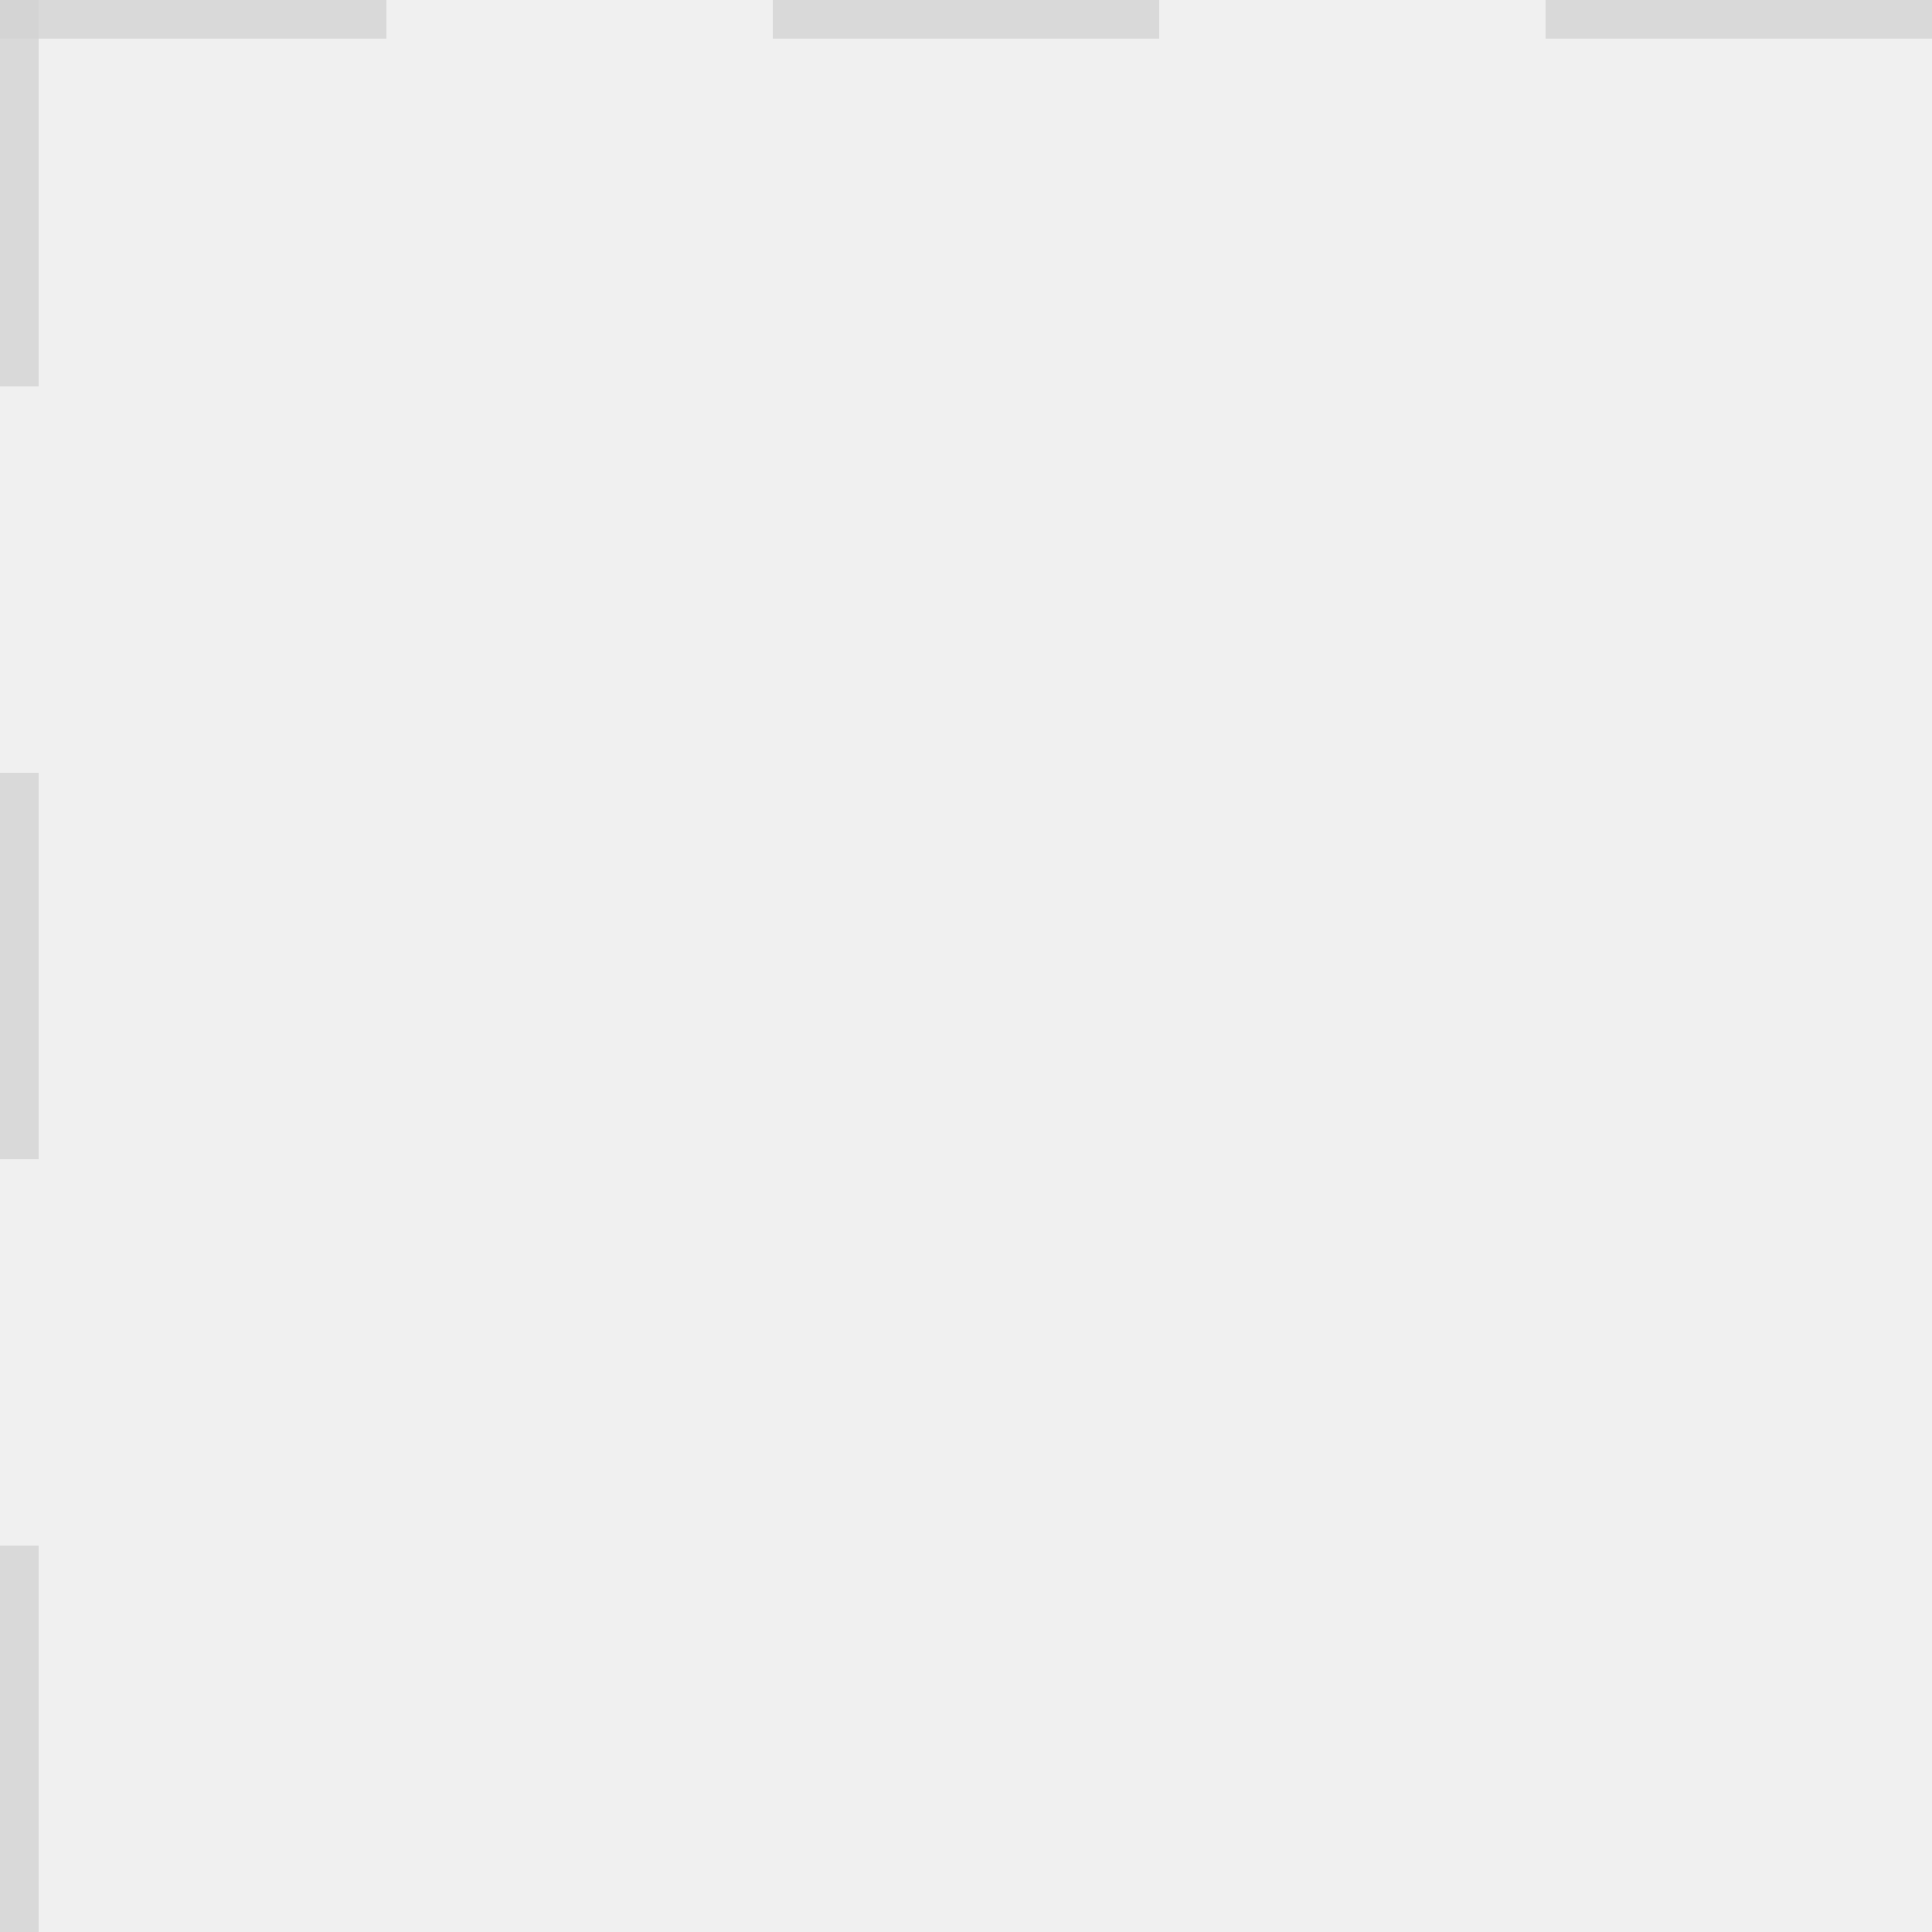
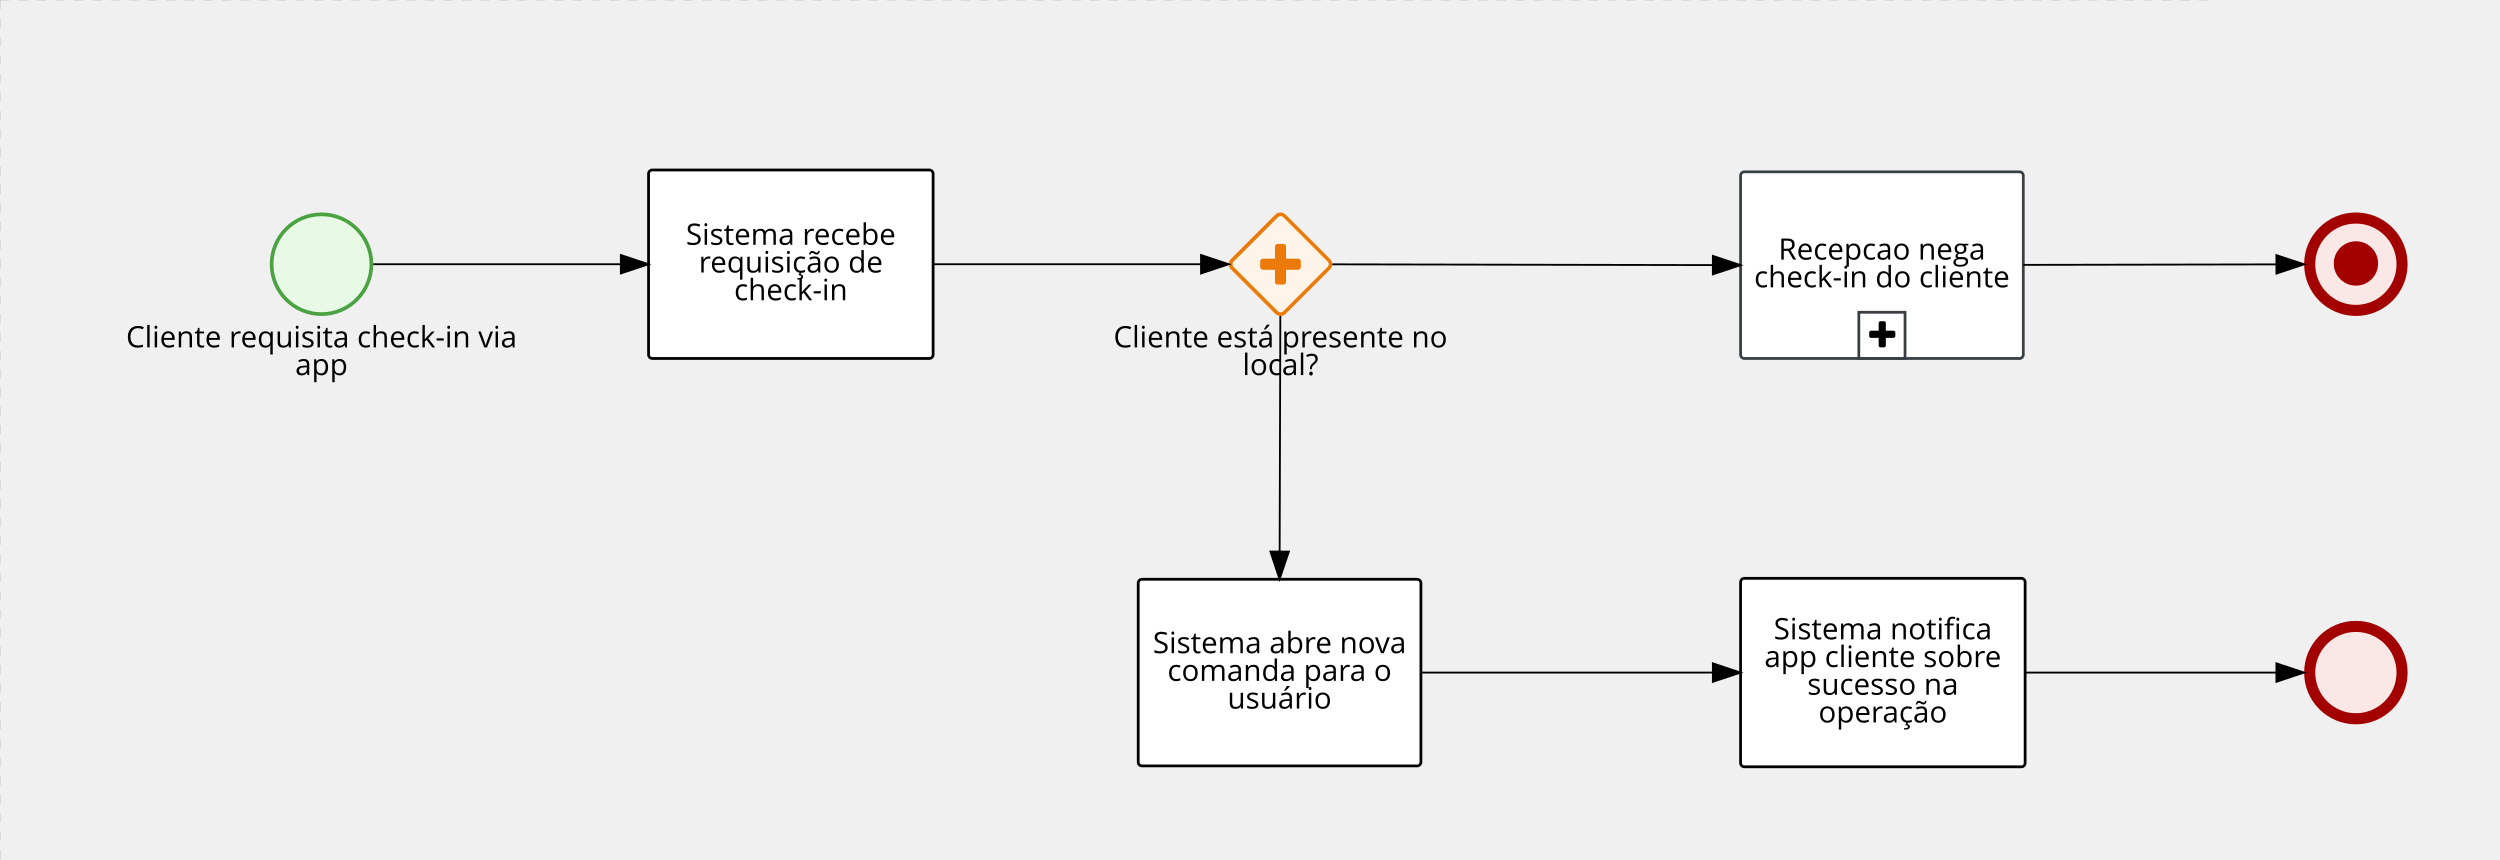
- <svg xmlns="http://www.w3.org/2000/svg" version="1.1" width="25" height="25" viewBox="0 0 25 25">
+ <svg xmlns="http://www.w3.org/2000/svg" version="1.1" width="1353" height="465" viewBox="0 0 1353 465">
  <defs />
  <g transform="matrix(1,0,0,1,0,0)">
    <g>
      <g>
        <g>
          <path fill="none" stroke="#d3d3d3" paint-order="fill stroke markers" d=" M 0 0 L 1200 0" stroke-miterlimit="10" stroke-opacity="0.8" stroke-dasharray="5" />
        </g>
        <g>
          <path fill="none" stroke="#d3d3d3" paint-order="fill stroke markers" d=" M 0 0 L 0 800" stroke-miterlimit="10" stroke-opacity="0.8" stroke-dasharray="5" />
        </g>
      </g>
+       <g id="_CAA62BD3-94D6-4CD6-B392-F18322EEA35E" bpmn2nodeid="_CAA62BD3-94D6-4CD6-B392-F18322EEA35E" transform="matrix(1,0,0,1,146,115)">
+         <g>
+           <path fill="none" stroke="none" />
+         </g>
+         <g transform="matrix(0.125,0,0,0.125,0,0)">
+           <g transform="matrix(1,0,0,1,0,0)">
+             <path fill="#e8fae6" stroke="none" id="_CAA62BD3-94D6-4CD6-B392-F18322EEA35E?shapeType=BACKGROUND" paint-order="stroke fill markers" d=" M 0 0 M 444 224 C 444 263.9 434.2 300.8 414.4 334.5 C 394.7 368.2 368 394.9 334.4 414.5 C 300.8 434.1 263.9 444 224 444 C 184.1 444 147.2 434.2 113.5 414.4 C 79.8 394.7 53.1 368 33.5 334.4 C 13.9 300.8 4 263.9 4 224 C 4 184.1 13.8 147.2 33.6 113.5 C 53.4 79.8 80.1 53.1 113.6 33.5 C 147.1 13.9 184.1 4 224 4 C 263.9 4 300.8 13.8 334.5 33.6 C 368.2 53.4 394.9 80.1 414.5 113.6 C 434.1 147.1 444 184.1 444 224 Z" />
+           </g>
+           <g>
+             <g transform="matrix(1,0,0,1,0,0)">
+               <g transform="matrix(1,0,0,1,0,0)">
+                 <path fill="rgb(74,162,65)" stroke="none" id="_CAA62BD3-94D6-4CD6-B392-F18322EEA35E?shapeType=BORDER&amp;renderType=FILL" paint-order="stroke fill markers" d=" M 0 0 M 224 0 C 100.3 0 0 100.3 0 224 C 0 347.7 100.3 448 224 448 C 347.7 448 448 347.7 448 224 C 448 100.3 347.7 0 224 0 Z M 0 0 M 224 432 C 109.1 432 16 338.9 16 224 C 16 109.1 109.1 16 224 16 C 338.9 16 432 109.1 432 224 C 432 338.9 338.9 432 224 432 Z" />
+               </g>
+             </g>
+           </g>
+         </g>
+         <g transform="matrix(1,0,0,1,-79.86328,61)">
+           <text fill="#000000" stroke="none" font-family="Open Sans" font-size="12pt" font-style="normal" font-weight="normal" text-decoration="normal" x="107.863" y="12" text-anchor="middle" dominant-baseline="alphabetic">Cliente requisita check-in via </text>
+           <text fill="#000000" stroke="none" font-family="Open Sans" font-size="12pt" font-style="normal" font-weight="normal" text-decoration="normal" x="107.863" y="27" text-anchor="middle" dominant-baseline="alphabetic">                      app                       </text>
+         </g>
+       </g>
+       <g transform="matrix(1,0,0,1,146,115)" />
+       <g id="_7055846B-720D-44FA-B9F2-ABA84CFA190E" bpmn2nodeid="_7055846B-720D-44FA-B9F2-ABA84CFA190E" transform="matrix(1,0,0,1,351,92)">
+         <g>
+           <path fill="none" stroke="none" />
+         </g>
+         <g transform="matrix(1,0,0,1,0,0)">
+           <path fill="#ffffff" stroke="none" id="_7055846B-720D-44FA-B9F2-ABA84CFA190E?shapeType=BACKGROUND" paint-order="stroke fill markers" d=" M 2 0 L 152 0 L 152 0 A 2 2 0 0 1 154 2 L 154 100 L 154 100 A 2 2 0 0 1 152 102 L 2 102 L 2 102 A 2 2 0 0 1 0 100 L 0 2 L 0 2 A 2 2 0 0 1 2 0 Z" />
+         </g>
+         <g transform="matrix(1,0,0,1,0,0)">
+           <path fill="none" stroke="rgb(0,0,0)" id="_7055846B-720D-44FA-B9F2-ABA84CFA190E?shapeType=BORDER&amp;renderType=STROKE" paint-order="fill stroke markers" d=" M 2 0 L 152 0 L 152 0 A 2 2 0 0 1 154 2 L 154 100 L 154 100 A 2 2 0 0 1 152 102 L 2 102 L 2 102 A 2 2 0 0 1 0 100 L 0 2 L 0 2 A 2 2 0 0 1 2 0 Z" stroke-miterlimit="10" stroke-width="1.5" stroke-dasharray="" />
+         </g>
+         <g transform="matrix(1,0,0,1,18.12891,28.5)">
+           <text fill="#000000" stroke="none" font-family="Open Sans" font-size="12pt" font-style="normal" font-weight="normal" text-decoration="normal" x="58.871" y="12" text-anchor="middle" dominant-baseline="alphabetic">Sistema recebe </text>
+           <text fill="#000000" stroke="none" font-family="Open Sans" font-size="12pt" font-style="normal" font-weight="normal" text-decoration="normal" x="58.871" y="27" text-anchor="middle" dominant-baseline="alphabetic"> requisição de   </text>
+           <text fill="#000000" stroke="none" font-family="Open Sans" font-size="12pt" font-style="normal" font-weight="normal" text-decoration="normal" x="58.871" y="42" text-anchor="middle" dominant-baseline="alphabetic">       check-in       </text>
+         </g>
+       </g>
+       <g id="_C09447A3-4FCE-4495-841C-0F8D58DBF772" bpmn2nodeid="_C09447A3-4FCE-4495-841C-0F8D58DBF772">
+         <g>
+           <path fill="none" stroke="rgb(0,0,0)" paint-order="fill stroke markers" d=" M 202 143 L 336 143" stroke-miterlimit="10" stroke-dasharray="" />
+         </g>
+         <g transform="matrix(1,0,0,1,202,143)" />
+         <g transform="matrix(6.123233995736766e-17,1,-1,6.123233995736766e-17,351,138)">
+           <path fill="rgb(0,0,0)" stroke="rgb(0,0,0)" paint-order="fill stroke markers" d=" M 10 15 L 0 15 L 5 0 Z" stroke-miterlimit="10" stroke-dasharray="" />
+         </g>
+         <g transform="matrix(1,0,0,1,202,133)" />
+       </g>
+       <g transform="matrix(1,0,0,1,351,92)" />
+       <g id="_088CF4C3-E9DC-4188-99B6-CAB4366FCDB7" bpmn2nodeid="_088CF4C3-E9DC-4188-99B6-CAB4366FCDB7" transform="matrix(1,0,0,1,665,115)">
+         <g>
+           <path fill="none" stroke="none" />
+         </g>
+         <g transform="matrix(0.125,0,0,0.125,0,0)">
+           <g transform="matrix(1,0,0,1,0,0)">
+             <path fill="#fef4ea" stroke="none" id="_088CF4C3-E9DC-4188-99B6-CAB4366FCDB7?shapeType=BACKGROUND" paint-order="stroke fill markers" d=" M 0 0 M 224.4 4.3 C 216.4 4.3 208.4 7.3 202.3 13.4 L 13.5 202.2 C 1.3 214.4 1.3 234.2 13.5 246.4 L 202.2 435.1 C 208.3 441.2 216.4 444.2 224.3 444.2 C 232.2 444.2 240.3 441.2 246.4 435.1 L 435.1 246.4 C 447.3 234.2 447.3 214.4 435.1 202.2 L 246.5 13.4 C 240.4 7.3 232.4 4.3 224.4 4.3 L 224.4 4.3 Z" />
+           </g>
+           <g>
+             <g transform="matrix(1,0,0,1,0,0)">
+               <g transform="matrix(1,0,0,1,0,0)">
+                 <path fill="rgb(236,122,8)" stroke="none" id="_088CF4C3-E9DC-4188-99B6-CAB4366FCDB7?shapeType=BORDER&amp;renderType=FILL" paint-order="stroke fill markers" d=" M 0 0 M 20.8 212.7 L 213.3 20.2 C 219.6 13.9 229.7 13.9 235.9 20.2 L 428.4 212.7 C 434.7 219 434.7 229.1 428.4 235.3 L 235.9 427.8 C 229.6 434.1 219.5 434.1 213.3 427.8 L 20.8 235.3 C 14.5 229.1 14.5 218.9 20.8 212.7 L 20.8 212.7 Z M 0 0 M 0 224 C 0 232.1 3.1 240.3 9.3 246.5 L 201.5 438.7 C 213.9 451.1 234.1 451.1 246.5 438.7 L 438.7 246.5 C 444.9 240.3 448 232.1 448 224 C 448 215.9 444.9 207.7 438.7 201.5 L 246.5 9.3 C 234.1 -3.1 213.9 -3.1 201.5 9.3 L 9.3 201.5 C 3.1 207.7 0 215.9 0 224 L 0 224 Z" />
+               </g>
+             </g>
+           </g>
+           <g>
+             <g transform="matrix(1,0,0,1,0,0)">
+               <g transform="matrix(1,0,0,1,0,0)">
+                 <path fill="#ec7a08" stroke="none" id="_088CF4C3-E9DC-4188-99B6-CAB4366FCDB7undefined" paint-order="stroke fill markers" d=" M 0 0 M 312 212 L 312 236 C 312 239.4 310.9 242.1 308.5 244.5 C 306.1 246.9 303.4 248 300 248 L 248 248 L 248 300 C 248 303.4 246.9 306.1 244.5 308.5 C 242.1 310.9 239.4 312 236 312 L 212 312 C 208.6 312 205.9 310.9 203.5 308.5 C 201.1 306.1 200 303.4 200 300 L 200 248 L 148 248 C 144.6 248 141.9 246.9 139.5 244.5 C 137.1 242.1 136 239.4 136 236 L 136 212 C 136 208.6 137.1 205.9 139.5 203.5 C 141.9 201.1 144.6 200 148 200 L 200 200 L 200 148 C 200 144.6 201.1 141.9 203.5 139.5 C 205.9 137.1 208.6 136 212 136 L 236 136 C 239.4 136 242.1 137.1 244.5 139.5 C 246.9 141.9 248 144.6 248 148 L 248 200 L 300 200 C 303.4 200 306.1 201.1 308.5 203.5 C 310.9 205.9 312 208.6 312 212 Z" />
+               </g>
+             </g>
+           </g>
+         </g>
+         <g transform="matrix(1,0,0,1,-64.46094,61)">
+           <text fill="#000000" stroke="none" font-family="Open Sans" font-size="12pt" font-style="normal" font-weight="normal" text-decoration="normal" x="92.461" y="12" text-anchor="middle" dominant-baseline="alphabetic">Cliente está presente no </text>
+           <text fill="#000000" stroke="none" font-family="Open Sans" font-size="12pt" font-style="normal" font-weight="normal" text-decoration="normal" x="92.461" y="27" text-anchor="middle" dominant-baseline="alphabetic">                 local?                  </text>
+         </g>
+       </g>
+       <g id="_F25C108B-D118-453B-9C26-B76F8355D135" bpmn2nodeid="_F25C108B-D118-453B-9C26-B76F8355D135">
+         <g>
+           <path fill="none" stroke="rgb(0,0,0)" paint-order="fill stroke markers" d=" M 505 143 L 650 143" stroke-miterlimit="10" stroke-dasharray="" />
+         </g>
+         <g transform="matrix(1,0,0,1,505,143)" />
+         <g transform="matrix(6.123233995736766e-17,1,-1,6.123233995736766e-17,665,138)">
+           <path fill="rgb(0,0,0)" stroke="rgb(0,0,0)" paint-order="fill stroke markers" d=" M 10 15 L 0 15 L 5 0 Z" stroke-miterlimit="10" stroke-dasharray="" />
+         </g>
+         <g transform="matrix(1,0,0,1,505,133)" />
+       </g>
+       <g transform="matrix(1,0,0,1,665,115)" />
+       <g id="_808C3D33-B9E8-4CD3-B8C5-FE68FC94B325" bpmn2nodeid="_808C3D33-B9E8-4CD3-B8C5-FE68FC94B325" transform="matrix(1,0,0,1,942,93)">
+         <g>
+           <path fill="none" stroke="none" />
+         </g>
+         <g transform="matrix(1,0,0,1,0,0)">
+           <path fill="#ffffff" stroke="none" id="_808C3D33-B9E8-4CD3-B8C5-FE68FC94B325?shapeType=BACKGROUND" paint-order="stroke fill markers" d=" M 2 0 L 151 0 L 151 0 A 2 2 0 0 1 153 2 L 153 99 L 153 99 A 2 2 0 0 1 151 101 L 2 101 L 2 101 A 2 2 0 0 1 0 99 L 0 2 L 0 2 A 2 2 0 0 1 2 0 Z" />
+         </g>
+         <g transform="matrix(1,0,0,1,0,0)">
+           <path fill="none" stroke="rgb(57,63,68)" id="_808C3D33-B9E8-4CD3-B8C5-FE68FC94B325?shapeType=BORDER&amp;renderType=STROKE" paint-order="fill stroke markers" d=" M 2 0 L 151 0 L 151 0 A 2 2 0 0 1 153 2 L 153 99 L 153 99 A 2 2 0 0 1 151 101 L 2 101 L 2 101 A 2 2 0 0 1 0 99 L 0 2 L 0 2 A 2 2 0 0 1 2 0 Z" stroke-miterlimit="10" stroke-width="1.5" stroke-dasharray="" />
+         </g>
+         <g transform="matrix(1,0,0,1,1,10)">
+           <g transform="matrix(1,0,0,1,0,0)">
+             <g transform="matrix(1,0,0,1,63,66)">
+               <path fill="none" stroke="#393f44" id="_808C3D33-B9E8-4CD3-B8C5-FE68FC94B325undefined" paint-order="fill stroke markers" d=" M 0 0 L 25 0 L 25 25 L 0 25 L 0 0 Z Z" stroke-miterlimit="10" stroke-width="1.5" stroke-dasharray="" />
+             </g>
+             <g transform="matrix(0.04,0,0,0.04,68.64,69.6)">
+               <path fill="#000000" stroke="#000000" id="_808C3D33-B9E8-4CD3-B8C5-FE68FC94B325undefined" paint-order="fill stroke markers" d=" M 0 0 M 352 184 L 352 232 C 352 238.7 349.7 244.3 345 249 C 340.3 253.7 334.7 256 328 256 L 224 256 L 224 360 C 224 366.7 221.7 372.3 217 377 C 212.3 381.7 206.7 384 200 384 L 152 384 C 145.3 384 139.7 381.7 135 377 C 130.3 372.3 128 366.7 128 360 L 128 256 L 24 256 C 17.3 256 11.7 253.7 7 249 C 2.3 244.3 0 238.7 0 232 L 0 184 C 0 177.3 2.3 171.7 7 167 C 11.7 162.3 17.3 160 24 160 L 128 160 L 128 56 C 128 49.3 130.3 43.7 135 39 C 139.7 34.3 145.3 32 152 32 L 200 32 C 206.7 32 212.3 34.3 217 39 C 221.7 43.7 224 49.3 224 56 L 224 160 L 328 160 C 334.7 160 340.3 162.3 345 167 C 349.7 171.7 352 177.3 352 184 Z" stroke-miterlimit="10" stroke-dasharray="" />
+             </g>
+           </g>
+         </g>
+         <g transform="matrix(1,0,0,1,12.82,10)">
+           <g transform="matrix(1,0,0,1,0,0)">
+             <g transform="matrix(1,0,0,1,63,66)">
+               <path fill="none" stroke="none" />
+             </g>
+             <g transform="matrix(0.04,0,0,0.04,68.64,69.6)">
+               <path fill="none" stroke="none" />
+             </g>
+             <g transform="matrix(0.04,0,0,0.04,40.32,71.04)">
+               <path fill="none" stroke="none" />
+             </g>
+             <g transform="matrix(0.04,0,0,0.04,39.36,72)">
+               <path fill="none" stroke="none" />
+             </g>
+           </g>
+         </g>
+         <g transform="matrix(1,0,0,1,7.320312,35.5)">
+           <text fill="#000000" stroke="none" font-family="Open Sans" font-size="12pt" font-style="normal" font-weight="normal" text-decoration="normal" x="69.18" y="12" text-anchor="middle" dominant-baseline="alphabetic">  Recepcao nega    </text>
+           <text fill="#000000" stroke="none" font-family="Open Sans" font-size="12pt" font-style="normal" font-weight="normal" text-decoration="normal" x="69.18" y="27" text-anchor="middle" dominant-baseline="alphabetic">check-in do cliente</text>
+         </g>
+       </g>
+       <g id="_A9EF77BE-3998-4CE9-BBC2-1F2982EEFD9C" bpmn2nodeid="_A9EF77BE-3998-4CE9-BBC2-1F2982EEFD9C">
+         <g>
+           <path fill="none" stroke="rgb(0,0,0)" paint-order="fill stroke markers" d=" M 721 143.056 L 927 143.47" stroke-miterlimit="10" stroke-dasharray="" />
+         </g>
+         <g transform="matrix(1,0,0,1,721,143.0562)" />
+         <g transform="matrix(-0.002008028,0.999998,-0.999998,-0.002008028,942.01,138.5)">
+           <path fill="rgb(0,0,0)" stroke="rgb(0,0,0)" paint-order="fill stroke markers" d=" M 10 15 L 0 15 L 5 0 Z" stroke-miterlimit="10" stroke-dasharray="" />
+         </g>
+         <g transform="matrix(1,0,0,1,731.5203,133.2781)" />
+       </g>
+       <g transform="matrix(1,0,0,1,942,93)" />
+       <g id="_63D8927E-2187-4F80-9D93-11F50A1DACED" bpmn2nodeid="_63D8927E-2187-4F80-9D93-11F50A1DACED" transform="matrix(1,0,0,1,1247,115)">
+         <g>
+           <path fill="none" stroke="none" />
+         </g>
+         <g transform="matrix(0.125,0,0,0.125,0,0)">
+           <g transform="matrix(1,0,0,1,0,0)">
+             <path fill="#fce7e7" stroke="none" id="_63D8927E-2187-4F80-9D93-11F50A1DACED?shapeType=BACKGROUND" paint-order="stroke fill markers" d=" M 0 0 M 444 224 C 444 263.9 434.2 300.8 414.4 334.5 C 394.7 368.2 368 394.9 334.4 414.5 C 300.8 434.1 263.9 444 224 444 C 184.1 444 147.2 434.2 113.5 414.4 C 79.8 394.7 53.1 368 33.5 334.4 C 13.9 300.8 4 263.9 4 224 C 4 184.1 13.8 147.2 33.6 113.5 C 53.4 79.8 80.1 53.1 113.6 33.5 C 147.1 13.9 184.1 4 224 4 C 263.9 4 300.8 13.8 334.5 33.6 C 368.2 53.4 394.9 80.1 414.5 113.6 C 434.1 147.1 444 184.1 444 224 Z" />
+           </g>
+           <g>
+             <g transform="matrix(1,0,0,1,0,0)">
+               <g transform="matrix(1,0,0,1,0,0)">
+                 <path fill="rgb(163,0,0)" stroke="none" id="_63D8927E-2187-4F80-9D93-11F50A1DACED?shapeType=BORDER&amp;renderType=FILL" paint-order="stroke fill markers" d=" M 0 0 M 224 0 C 100.3 0 0 100.3 0 224 C 0 347.7 100.3 448 224 448 C 347.7 448 448 347.7 448 224 C 448 100.3 347.7 0 224 0 Z M 0 0 M 224 400 C 126.8 400 48 321.2 48 224 C 48 126.8 126.8 48 224 48 C 321.2 48 400 126.8 400 224 C 400 321.2 321.2 400 224 400 Z" />
+               </g>
+             </g>
+           </g>
+           <g>
+             <g transform="matrix(1,0,0,1,0,0)">
+               <g transform="matrix(1,0,0,1,0,0)">
+                 <path fill="#a30000" stroke="none" id="_63D8927E-2187-4F80-9D93-11F50A1DACEDundefined" paint-order="stroke fill markers" d=" M 0 0 M 320.2 220.7 C 320.2 238.1 315.9 254.2 307.3 268.9 C 298.7 283.6 287.1 295.3 272.4 303.8 C 257.7 312.4 241.6 316.7 224.2 316.7 C 206.8 316.7 190.7 312.4 176 303.8 C 161.3 295.2 149.7 283.6 141.1 268.9 C 132.5 254.2 128.3 238.1 128.3 220.7 C 128.3 203.3 132.6 187.2 141.2 172.5 C 149.8 157.8 161.4 146.1 176.1 137.5 C 190.8 128.9 206.9 124.7 224.3 124.7 C 241.7 124.7 257.8 129 272.5 137.6 C 287.2 146.2 298.9 157.9 307.4 172.5 C 316 187.2 320.2 203.3 320.2 220.7 Z" />
+               </g>
+             </g>
+           </g>
+         </g>
+         <g transform="matrix(1,0,0,1,28,61)" />
+       </g>
+       <g id="_6B538379-A950-4BC4-AA4E-773E2B9FB1DB" bpmn2nodeid="_6B538379-A950-4BC4-AA4E-773E2B9FB1DB">
+         <g>
+           <path fill="none" stroke="rgb(0,0,0)" paint-order="fill stroke markers" d=" M 1095 143.351 L 1232 143.084" stroke-miterlimit="10" stroke-dasharray="" />
+         </g>
+         <g transform="matrix(1,0,0,1,1095,143.3509)" />
+         <g transform="matrix(0.001949314,0.9999981,-0.9999981,0.001949314,1246.99,138.0546)">
+           <path fill="rgb(0,0,0)" stroke="rgb(0,0,0)" paint-order="fill stroke markers" d=" M 10 15 L 0 15 L 5 0 Z" stroke-miterlimit="10" stroke-dasharray="" />
+         </g>
+         <g transform="matrix(1,0,0,1,1095.019,133.2027)" />
+       </g>
+       <g transform="matrix(1,0,0,1,1247,115)" />
+       <g id="_EEA42195-E2DA-4E0D-A5D7-90669C1A8171" bpmn2nodeid="_EEA42195-E2DA-4E0D-A5D7-90669C1A8171" transform="matrix(1,0,0,1,942,313)">
+         <g>
+           <path fill="none" stroke="none" />
+         </g>
+         <g transform="matrix(1,0,0,1,0,0)">
+           <path fill="#ffffff" stroke="none" id="_EEA42195-E2DA-4E0D-A5D7-90669C1A8171?shapeType=BACKGROUND" paint-order="stroke fill markers" d=" M 2 0 L 152 0 L 152 0 A 2 2 0 0 1 154 2 L 154 100 L 154 100 A 2 2 0 0 1 152 102 L 2 102 L 2 102 A 2 2 0 0 1 0 100 L 0 2 L 0 2 A 2 2 0 0 1 2 0 Z" />
+         </g>
+         <g transform="matrix(1,0,0,1,0,0)">
+           <path fill="none" stroke="rgb(0,0,0)" id="_EEA42195-E2DA-4E0D-A5D7-90669C1A8171?shapeType=BORDER&amp;renderType=STROKE" paint-order="fill stroke markers" d=" M 2 0 L 152 0 L 152 0 A 2 2 0 0 1 154 2 L 154 100 L 154 100 A 2 2 0 0 1 152 102 L 2 102 L 2 102 A 2 2 0 0 1 0 100 L 0 2 L 0 2 A 2 2 0 0 1 2 0 Z" stroke-miterlimit="10" stroke-width="1.5" stroke-dasharray="" />
+         </g>
+         <g transform="matrix(1,0,0,1,10.80078,21)">
+           <text fill="#000000" stroke="none" font-family="Open Sans" font-size="12pt" font-style="normal" font-weight="normal" text-decoration="normal" x="66.199" y="12" text-anchor="middle" dominant-baseline="alphabetic"> Sistema notifica  </text>
+           <text fill="#000000" stroke="none" font-family="Open Sans" font-size="12pt" font-style="normal" font-weight="normal" text-decoration="normal" x="66.199" y="27" text-anchor="middle" dominant-baseline="alphabetic">app cliente sobre </text>
+           <text fill="#000000" stroke="none" font-family="Open Sans" font-size="12pt" font-style="normal" font-weight="normal" text-decoration="normal" x="66.199" y="42" text-anchor="middle" dominant-baseline="alphabetic">     sucesso na       </text>
+           <text fill="#000000" stroke="none" font-family="Open Sans" font-size="12pt" font-style="normal" font-weight="normal" text-decoration="normal" x="66.199" y="57" text-anchor="middle" dominant-baseline="alphabetic">       operação        </text>
+         </g>
+       </g>
+       <g id="_FAC25580-7634-4A47-910B-10182433AD84" bpmn2nodeid="_FAC25580-7634-4A47-910B-10182433AD84" transform="matrix(1,0,0,1,616,313.5)">
+         <g>
+           <path fill="none" stroke="none" />
+         </g>
+         <g transform="matrix(1,0,0,1,0,0)">
+           <path fill="#ffffff" stroke="none" id="_FAC25580-7634-4A47-910B-10182433AD84?shapeType=BACKGROUND" paint-order="stroke fill markers" d=" M 2 0 L 151 0 L 151 0 A 2 2 0 0 1 153 2 L 153 99 L 153 99 A 2 2 0 0 1 151 101 L 2 101 L 2 101 A 2 2 0 0 1 0 99 L 0 2 L 0 2 A 2 2 0 0 1 2 0 Z" />
+         </g>
+         <g transform="matrix(1,0,0,1,0,0)">
+           <path fill="none" stroke="rgb(0,0,0)" id="_FAC25580-7634-4A47-910B-10182433AD84?shapeType=BORDER&amp;renderType=STROKE" paint-order="fill stroke markers" d=" M 2 0 L 151 0 L 151 0 A 2 2 0 0 1 153 2 L 153 99 L 153 99 A 2 2 0 0 1 151 101 L 2 101 L 2 101 A 2 2 0 0 1 0 99 L 0 2 L 0 2 A 2 2 0 0 1 2 0 Z" stroke-miterlimit="10" stroke-width="1.5" stroke-dasharray="" />
+         </g>
+         <g transform="matrix(1,0,0,1,5.847656,28)">
+           <text fill="#000000" stroke="none" font-family="Open Sans" font-size="12pt" font-style="normal" font-weight="normal" text-decoration="normal" x="70.652" y="12" text-anchor="middle" dominant-baseline="alphabetic">Sistema abre nova </text>
+           <text fill="#000000" stroke="none" font-family="Open Sans" font-size="12pt" font-style="normal" font-weight="normal" text-decoration="normal" x="70.652" y="27" text-anchor="middle" dominant-baseline="alphabetic">  comanda para o   </text>
+           <text fill="#000000" stroke="none" font-family="Open Sans" font-size="12pt" font-style="normal" font-weight="normal" text-decoration="normal" x="70.652" y="42" text-anchor="middle" dominant-baseline="alphabetic">          usuário          </text>
+         </g>
+       </g>
+       <g id="_A8F7C13F-AC69-431E-B079-5ACB10061A39" bpmn2nodeid="_A8F7C13F-AC69-431E-B079-5ACB10061A39">
+         <g>
+           <path fill="none" stroke="rgb(0,0,0)" paint-order="fill stroke markers" d=" M 692.918 171 L 692.544 298.5" stroke-miterlimit="10" stroke-dasharray="" />
+         </g>
+         <g transform="matrix(1,0,0,1,692.9179,171)" />
+         <g transform="matrix(-0.9999957,-0.002932539,0.002932539,-0.9999957,697.5,313.5147)">
+           <path fill="rgb(0,0,0)" stroke="rgb(0,0,0)" paint-order="fill stroke markers" d=" M 10 15 L 0 15 L 5 0 Z" stroke-miterlimit="10" stroke-dasharray="" />
+         </g>
+         <g transform="matrix(1,0,0,1,702.5,242.2207)" />
+       </g>
+       <g transform="matrix(1,0,0,1,616,313.5)" />
+       <g id="_C873A704-3C80-4D81-BA3B-5455B4BED6CD" bpmn2nodeid="_C873A704-3C80-4D81-BA3B-5455B4BED6CD">
+         <g>
+           <path fill="none" stroke="rgb(0,0,0)" paint-order="fill stroke markers" d=" M 769 364 L 927 364" stroke-miterlimit="10" stroke-dasharray="" />
+         </g>
+         <g transform="matrix(1,0,0,1,769,364)" />
+         <g transform="matrix(6.123233995736766e-17,1,-1,6.123233995736766e-17,942,359)">
+           <path fill="rgb(0,0,0)" stroke="rgb(0,0,0)" paint-order="fill stroke markers" d=" M 10 15 L 0 15 L 5 0 Z" stroke-miterlimit="10" stroke-dasharray="" />
+         </g>
+         <g transform="matrix(1,0,0,1,769,354)" />
+       </g>
+       <g transform="matrix(1,0,0,1,942,313)" />
+       <g id="_2C46104D-2E48-47A4-85CA-1A1CC0E20511" bpmn2nodeid="_2C46104D-2E48-47A4-85CA-1A1CC0E20511" transform="matrix(1,0,0,1,1247,336)">
+         <g>
+           <path fill="none" stroke="none" />
+         </g>
+         <g transform="matrix(0.125,0,0,0.125,0,0)">
+           <g transform="matrix(1,0,0,1,0,0)">
+             <path fill="#fce7e7" stroke="none" id="_2C46104D-2E48-47A4-85CA-1A1CC0E20511?shapeType=BACKGROUND" paint-order="stroke fill markers" d=" M 0 0 M 444 224 C 444 263.9 434.2 300.8 414.4 334.5 C 394.7 368.2 368 394.9 334.4 414.5 C 300.8 434.1 263.9 444 224 444 C 184.1 444 147.2 434.2 113.5 414.4 C 79.8 394.7 53.1 368 33.5 334.4 C 13.9 300.8 4 263.9 4 224 C 4 184.1 13.8 147.2 33.6 113.5 C 53.4 79.8 80.1 53.1 113.6 33.5 C 147.1 13.9 184.1 4 224 4 C 263.9 4 300.8 13.8 334.5 33.6 C 368.2 53.4 394.9 80.1 414.5 113.6 C 434.1 147.1 444 184.1 444 224 Z" />
+           </g>
+           <g>
+             <g transform="matrix(1,0,0,1,0,0)">
+               <g transform="matrix(1,0,0,1,0,0)">
+                 <path fill="rgb(163,0,0)" stroke="none" id="_2C46104D-2E48-47A4-85CA-1A1CC0E20511?shapeType=BORDER&amp;renderType=FILL" paint-order="stroke fill markers" d=" M 0 0 M 224 0 C 100.3 0 0 100.3 0 224 C 0 347.7 100.3 448 224 448 C 347.7 448 448 347.7 448 224 C 448 100.3 347.7 0 224 0 Z M 0 0 M 224 400 C 126.8 400 48 321.2 48 224 C 48 126.8 126.8 48 224 48 C 321.2 48 400 126.8 400 224 C 400 321.2 321.2 400 224 400 Z" />
+               </g>
+             </g>
+           </g>
+         </g>
+         <g transform="matrix(1,0,0,1,28,61)" />
+       </g>
+       <g id="_33A9724D-02D6-4DD2-ADFB-D8A661CBD84C" bpmn2nodeid="_33A9724D-02D6-4DD2-ADFB-D8A661CBD84C">
+         <g>
+           <path fill="none" stroke="rgb(0,0,0)" paint-order="fill stroke markers" d=" M 1096 364 L 1232 364" stroke-miterlimit="10" stroke-dasharray="" />
+         </g>
+         <g transform="matrix(1,0,0,1,1096,364)" />
+         <g transform="matrix(6.123233995736766e-17,1,-1,6.123233995736766e-17,1247,359)">
+           <path fill="rgb(0,0,0)" stroke="rgb(0,0,0)" paint-order="fill stroke markers" d=" M 10 15 L 0 15 L 5 0 Z" stroke-miterlimit="10" stroke-dasharray="" />
+         </g>
+         <g transform="matrix(1,0,0,1,1096,354)" />
+       </g>
+       <g transform="matrix(1,0,0,1,1247,336)" />
    </g>
  </g>
</svg>
